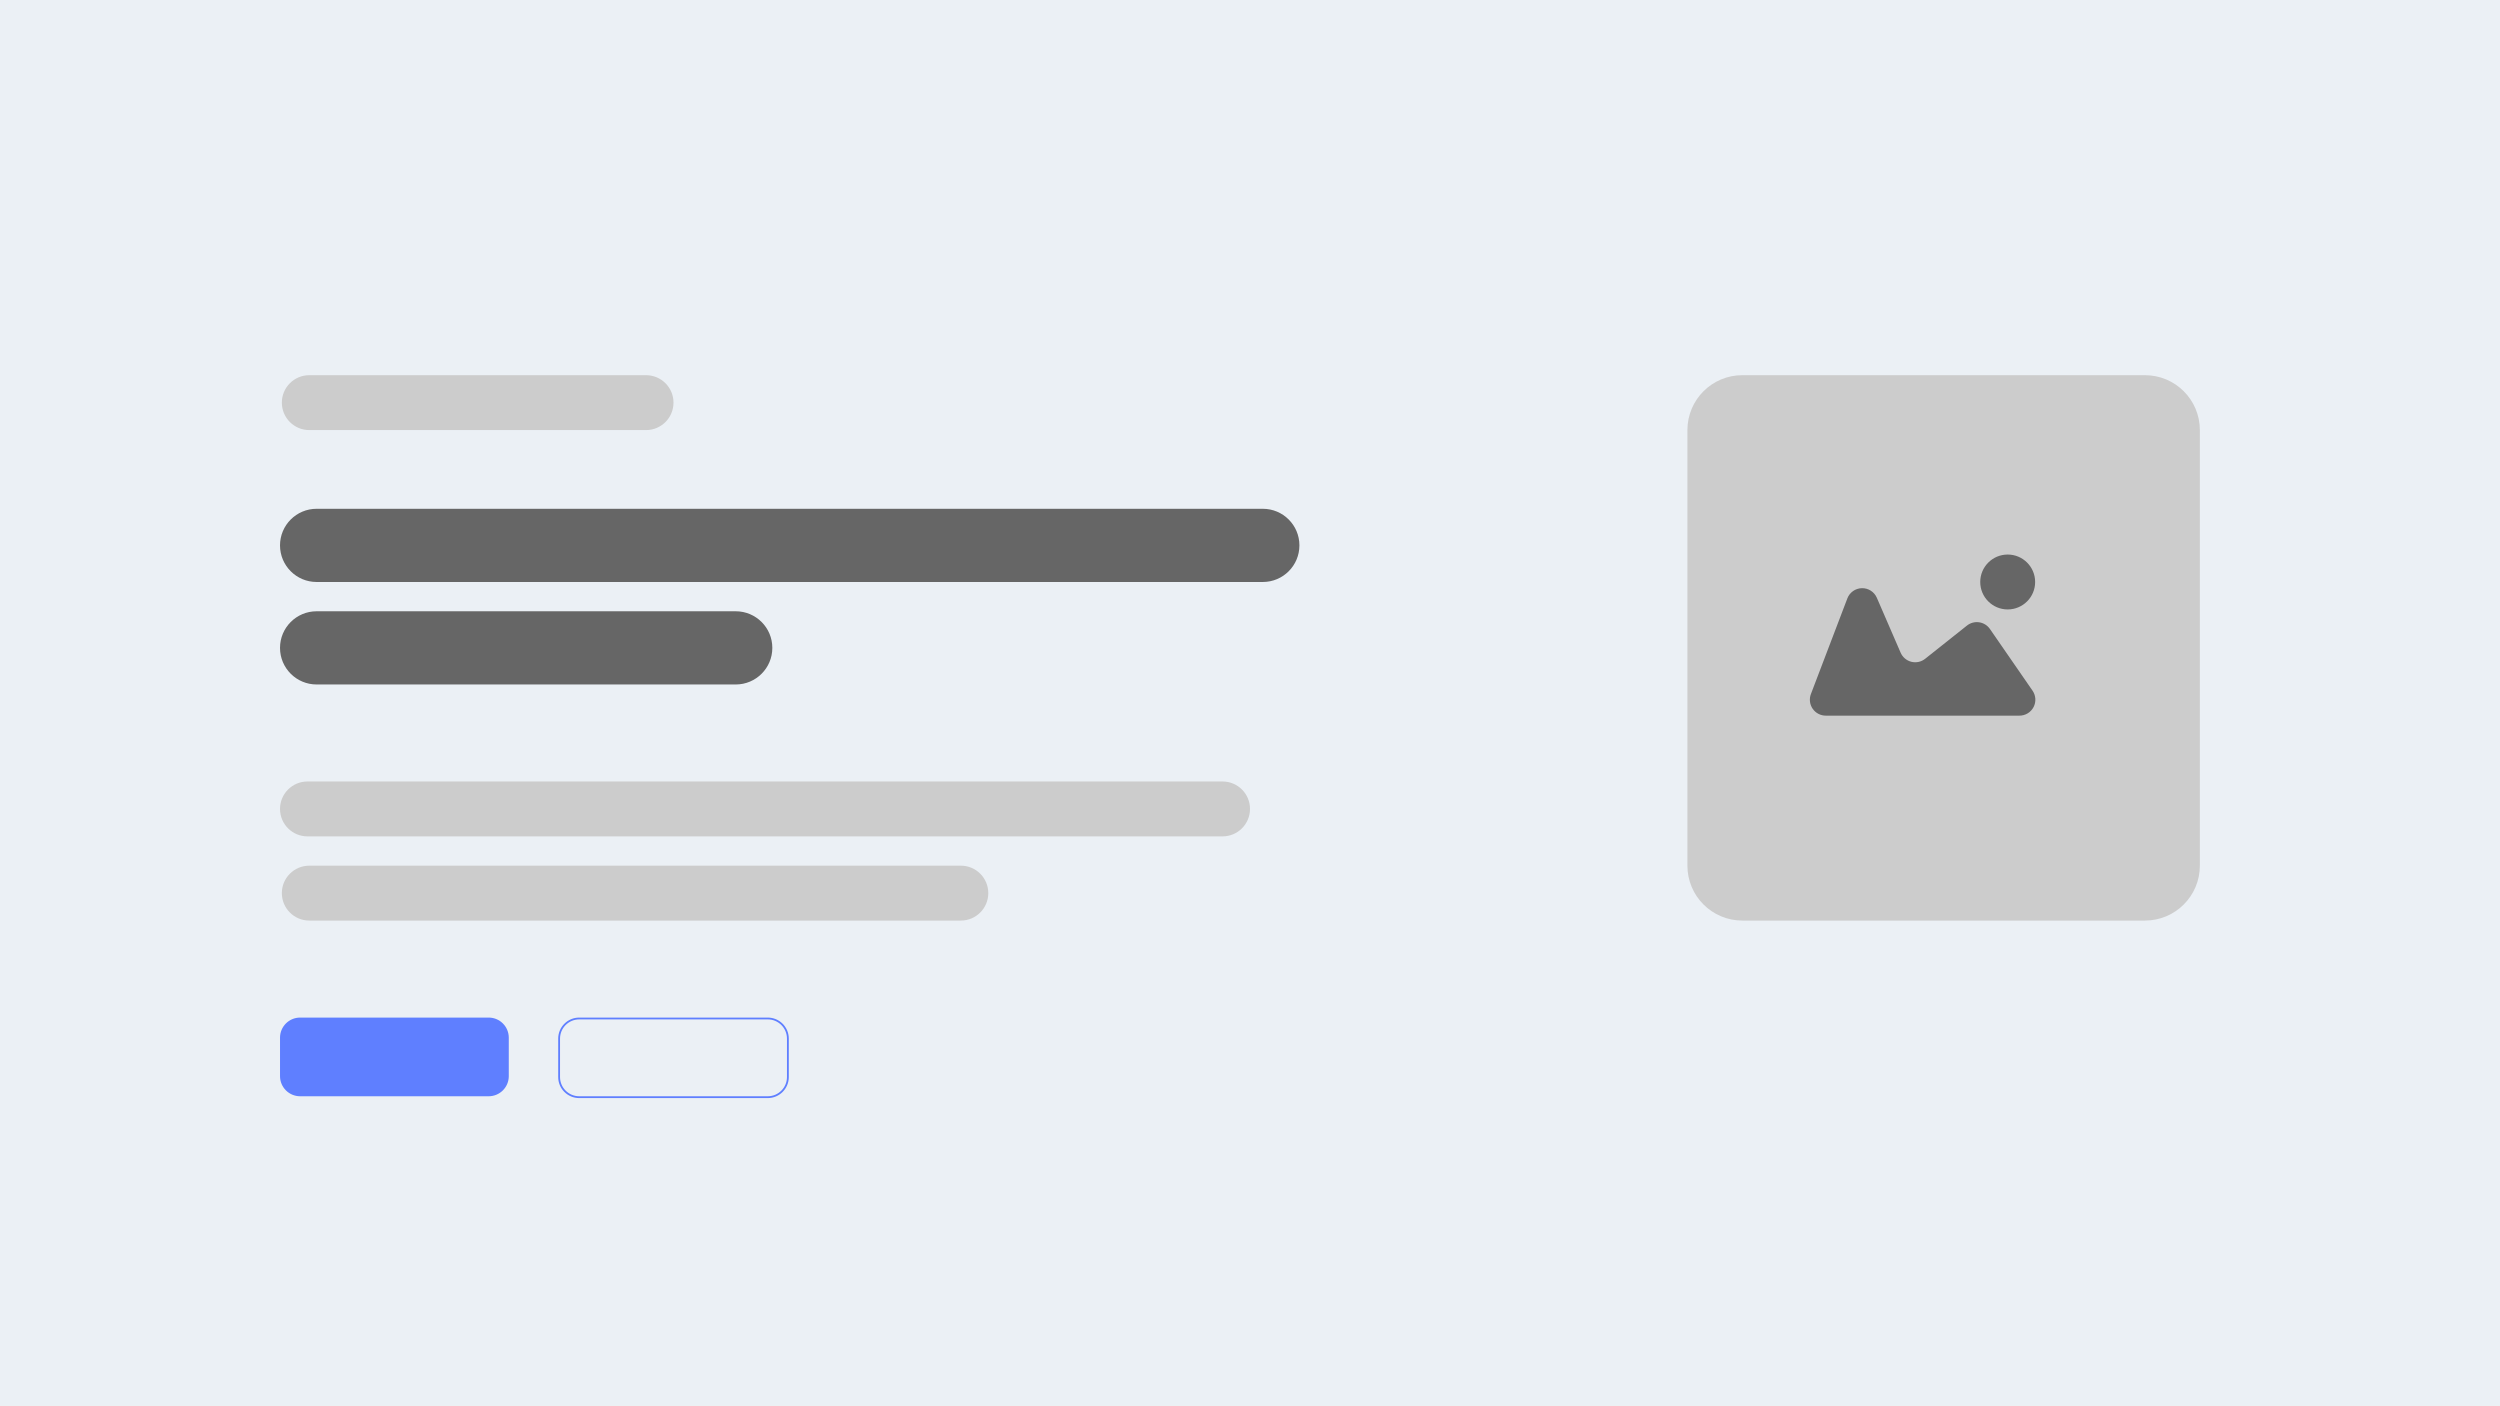
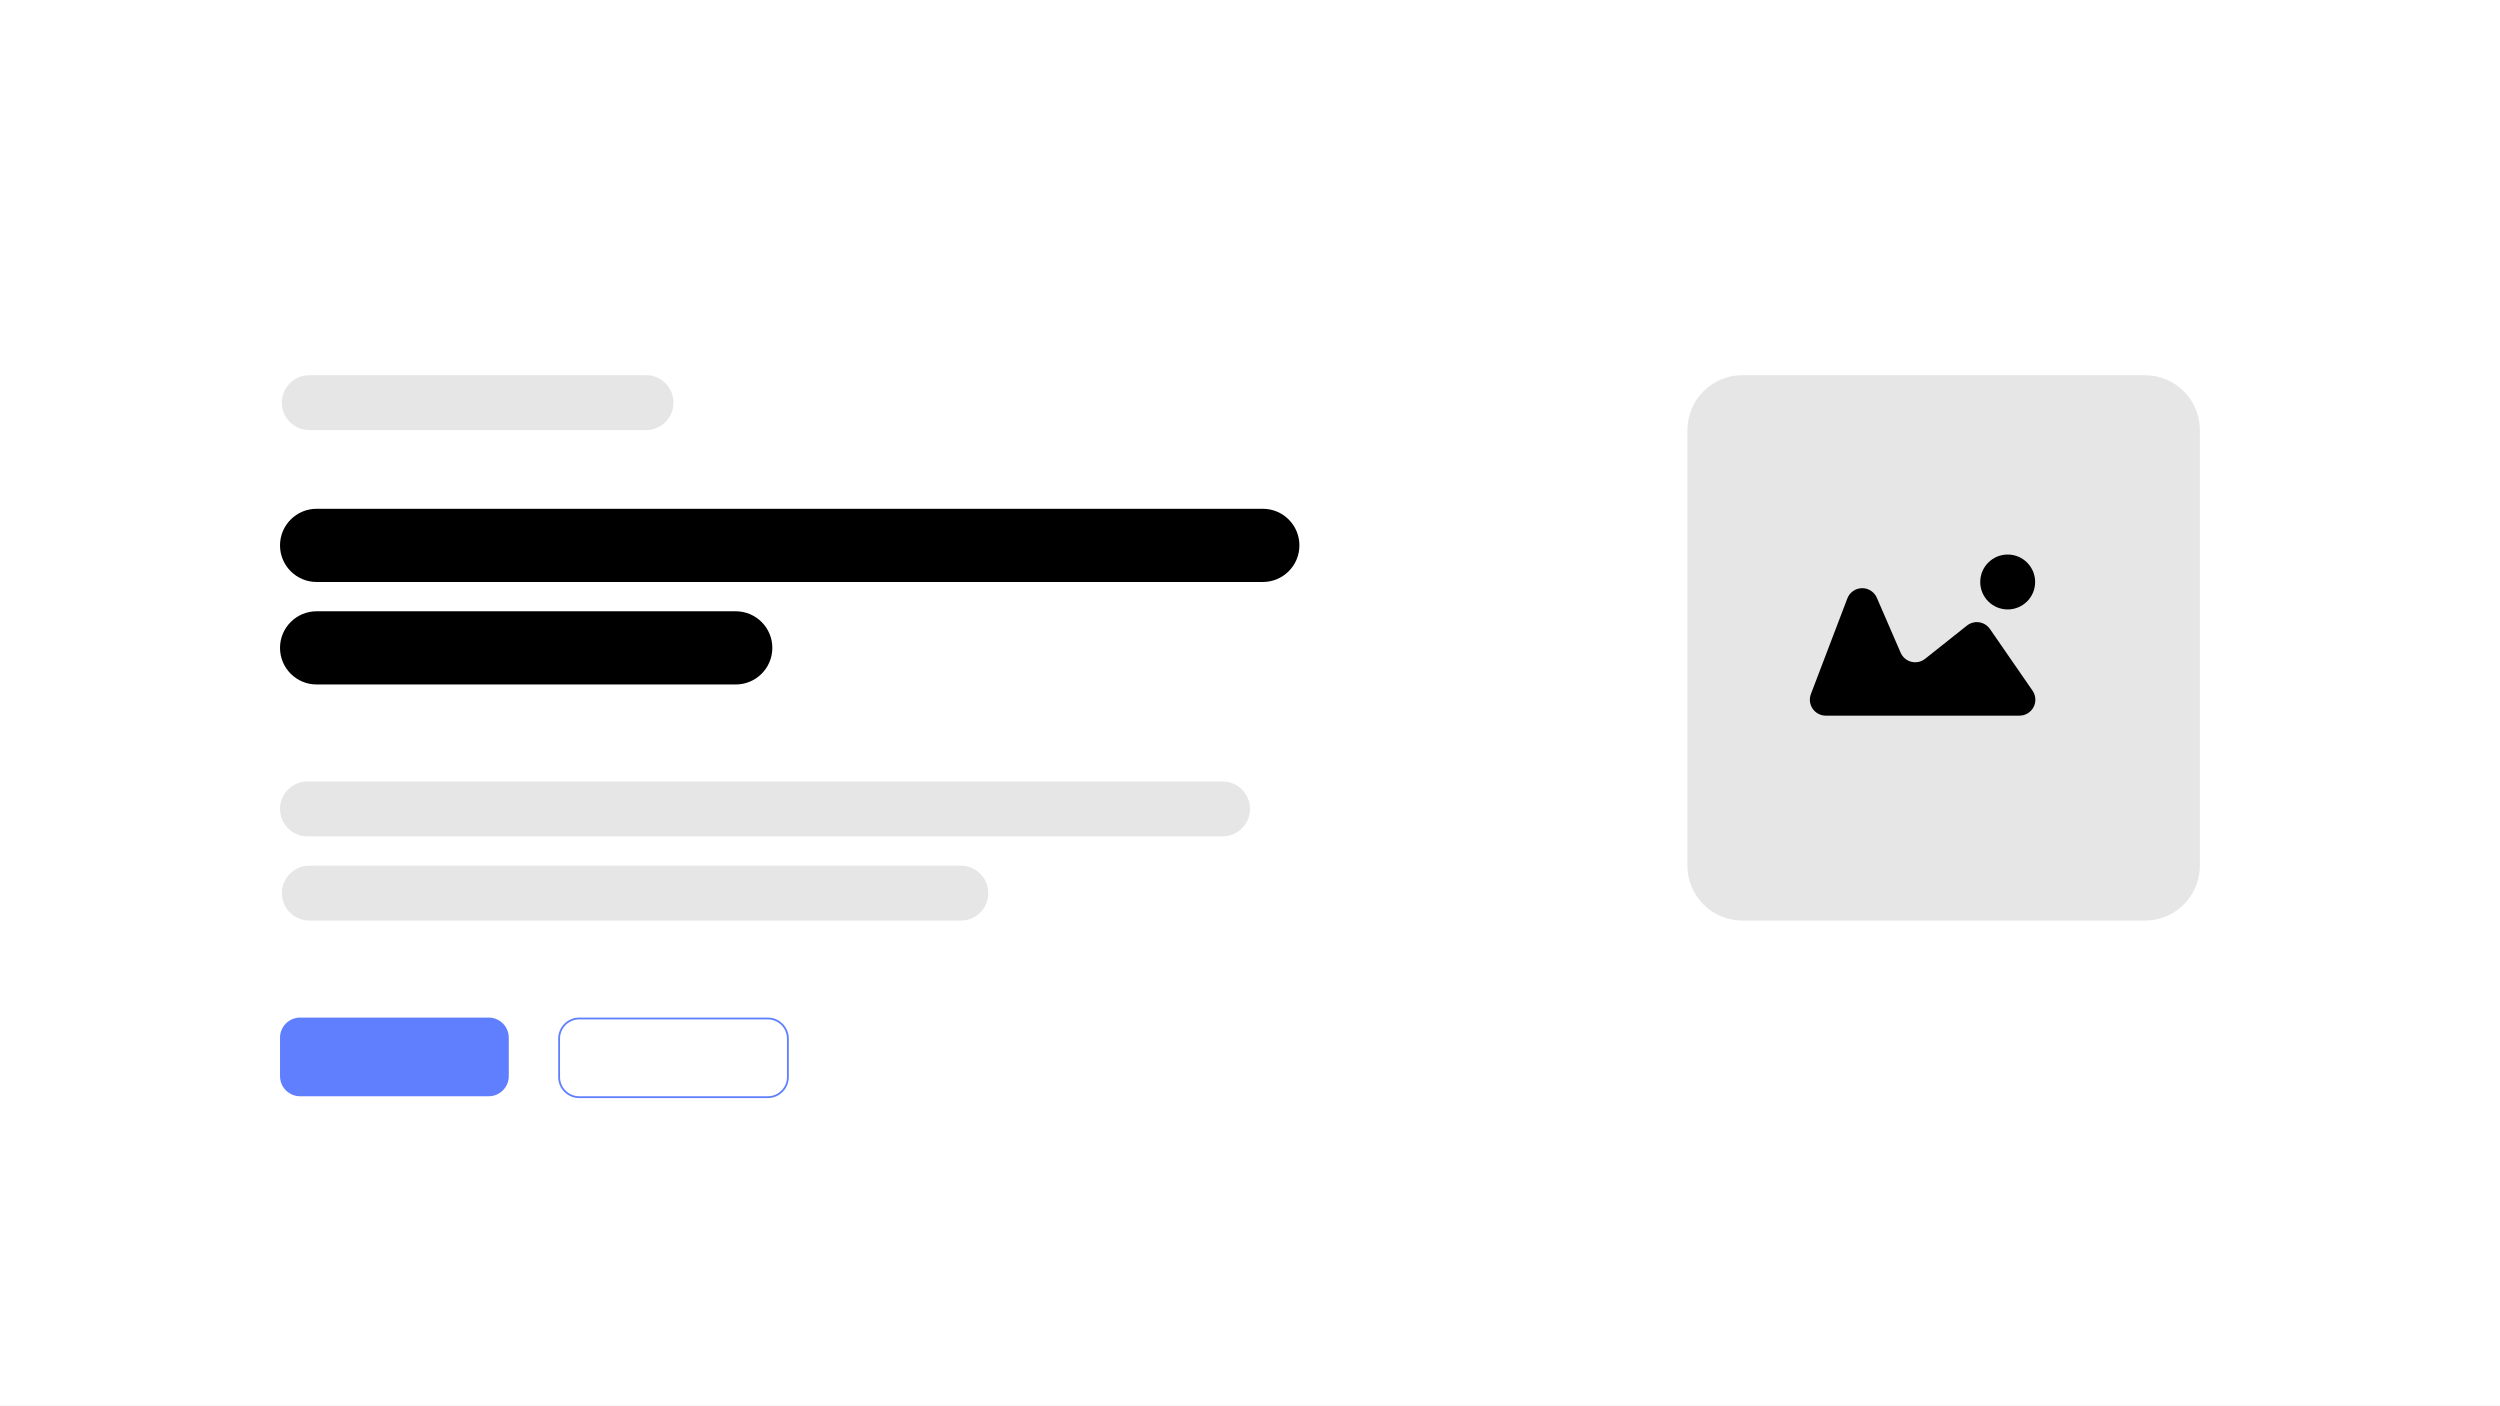
<svg xmlns="http://www.w3.org/2000/svg" viewBox="0 0 1366 768">
  <defs>
-     <style>.cls-1,.cls-5{fill:#ebf0f5;}.cls-2{fill:#ccc;}.cls-3{fill:#666;}.cls-4{fill:#5f7fff;}.cls-5{stroke:#5f7fff;stroke-miterlimit:10;}</style>
+     <style>.cls-1,.cls-5{fill:#fff;}.cls-2{fill:none;}.cls-3{fill:#e6e6e6;}.cls-4{fill:#5f7fff;}.cls-5{stroke:#5f7fff;stroke-miterlimit:10;}</style>
  </defs>
+   <g id="Layer_3" data-name="Layer 3">
+     <rect class="cls-1" width="1366" height="768" />
+   </g>
  <g id="Layer_2" data-name="Layer 2">
-     <rect class="cls-1" width="1366" height="768" />
-     <rect class="cls-2" x="922" y="205" width="280" height="298" rx="30" />
-     <path class="cls-3" d="M989.49,379.2l19.9-52.22a8.7,8.7,0,0,1,16.11-.36l13,30a8.69,8.69,0,0,0,13.39,3.35l22.84-18.15a8.7,8.7,0,0,1,12.57,1.86l23.28,33.7a8.7,8.7,0,0,1-7.16,13.65H997.62A8.7,8.7,0,0,1,989.49,379.2Z" />
-     <circle class="cls-3" cx="1097" cy="318" r="15" />
+     <rect class="cls-2" width="1366" height="768" />
+     <rect class="cls-3" x="922" y="205" width="280" height="298" rx="30" />
+     <path d="M989.49,379.2l19.9-52.22a8.7,8.7,0,0,1,16.11-.36l13,30a8.69,8.69,0,0,0,13.39,3.35l22.84-18.15a8.7,8.7,0,0,1,12.57,1.86l23.28,33.7a8.7,8.7,0,0,1-7.16,13.65H997.62A8.7,8.7,0,0,1,989.49,379.2Z" />
+     <circle cx="1097" cy="318" r="15" />
  </g>
  <g id="Layer_1" data-name="Layer 1">
-     <rect class="cls-2" x="154" y="205" width="214" height="30" rx="15" />
-     <rect class="cls-3" x="153" y="278" width="557" height="40" rx="20" />
-     <rect class="cls-3" x="153" y="334" width="269" height="40" rx="20" />
-     <rect class="cls-2" x="153" y="427" width="530" height="30" rx="15" />
-     <rect class="cls-2" x="154" y="473" width="386" height="30" rx="15" />
+     <rect class="cls-3" x="154" y="205" width="214" height="30" rx="15" />
+     <rect x="153" y="278" width="557" height="40" rx="20" />
+     <rect x="153" y="334" width="269" height="40" rx="20" />
+     <rect class="cls-3" x="153" y="427" width="530" height="30" rx="15" />
+     <rect class="cls-3" x="154" y="473" width="386" height="30" rx="15" />
    <rect class="cls-4" x="153" y="556" width="125" height="43" rx="11" />
    <rect class="cls-5" x="305.5" y="556.5" width="125" height="43" rx="11" />
  </g>
</svg>
